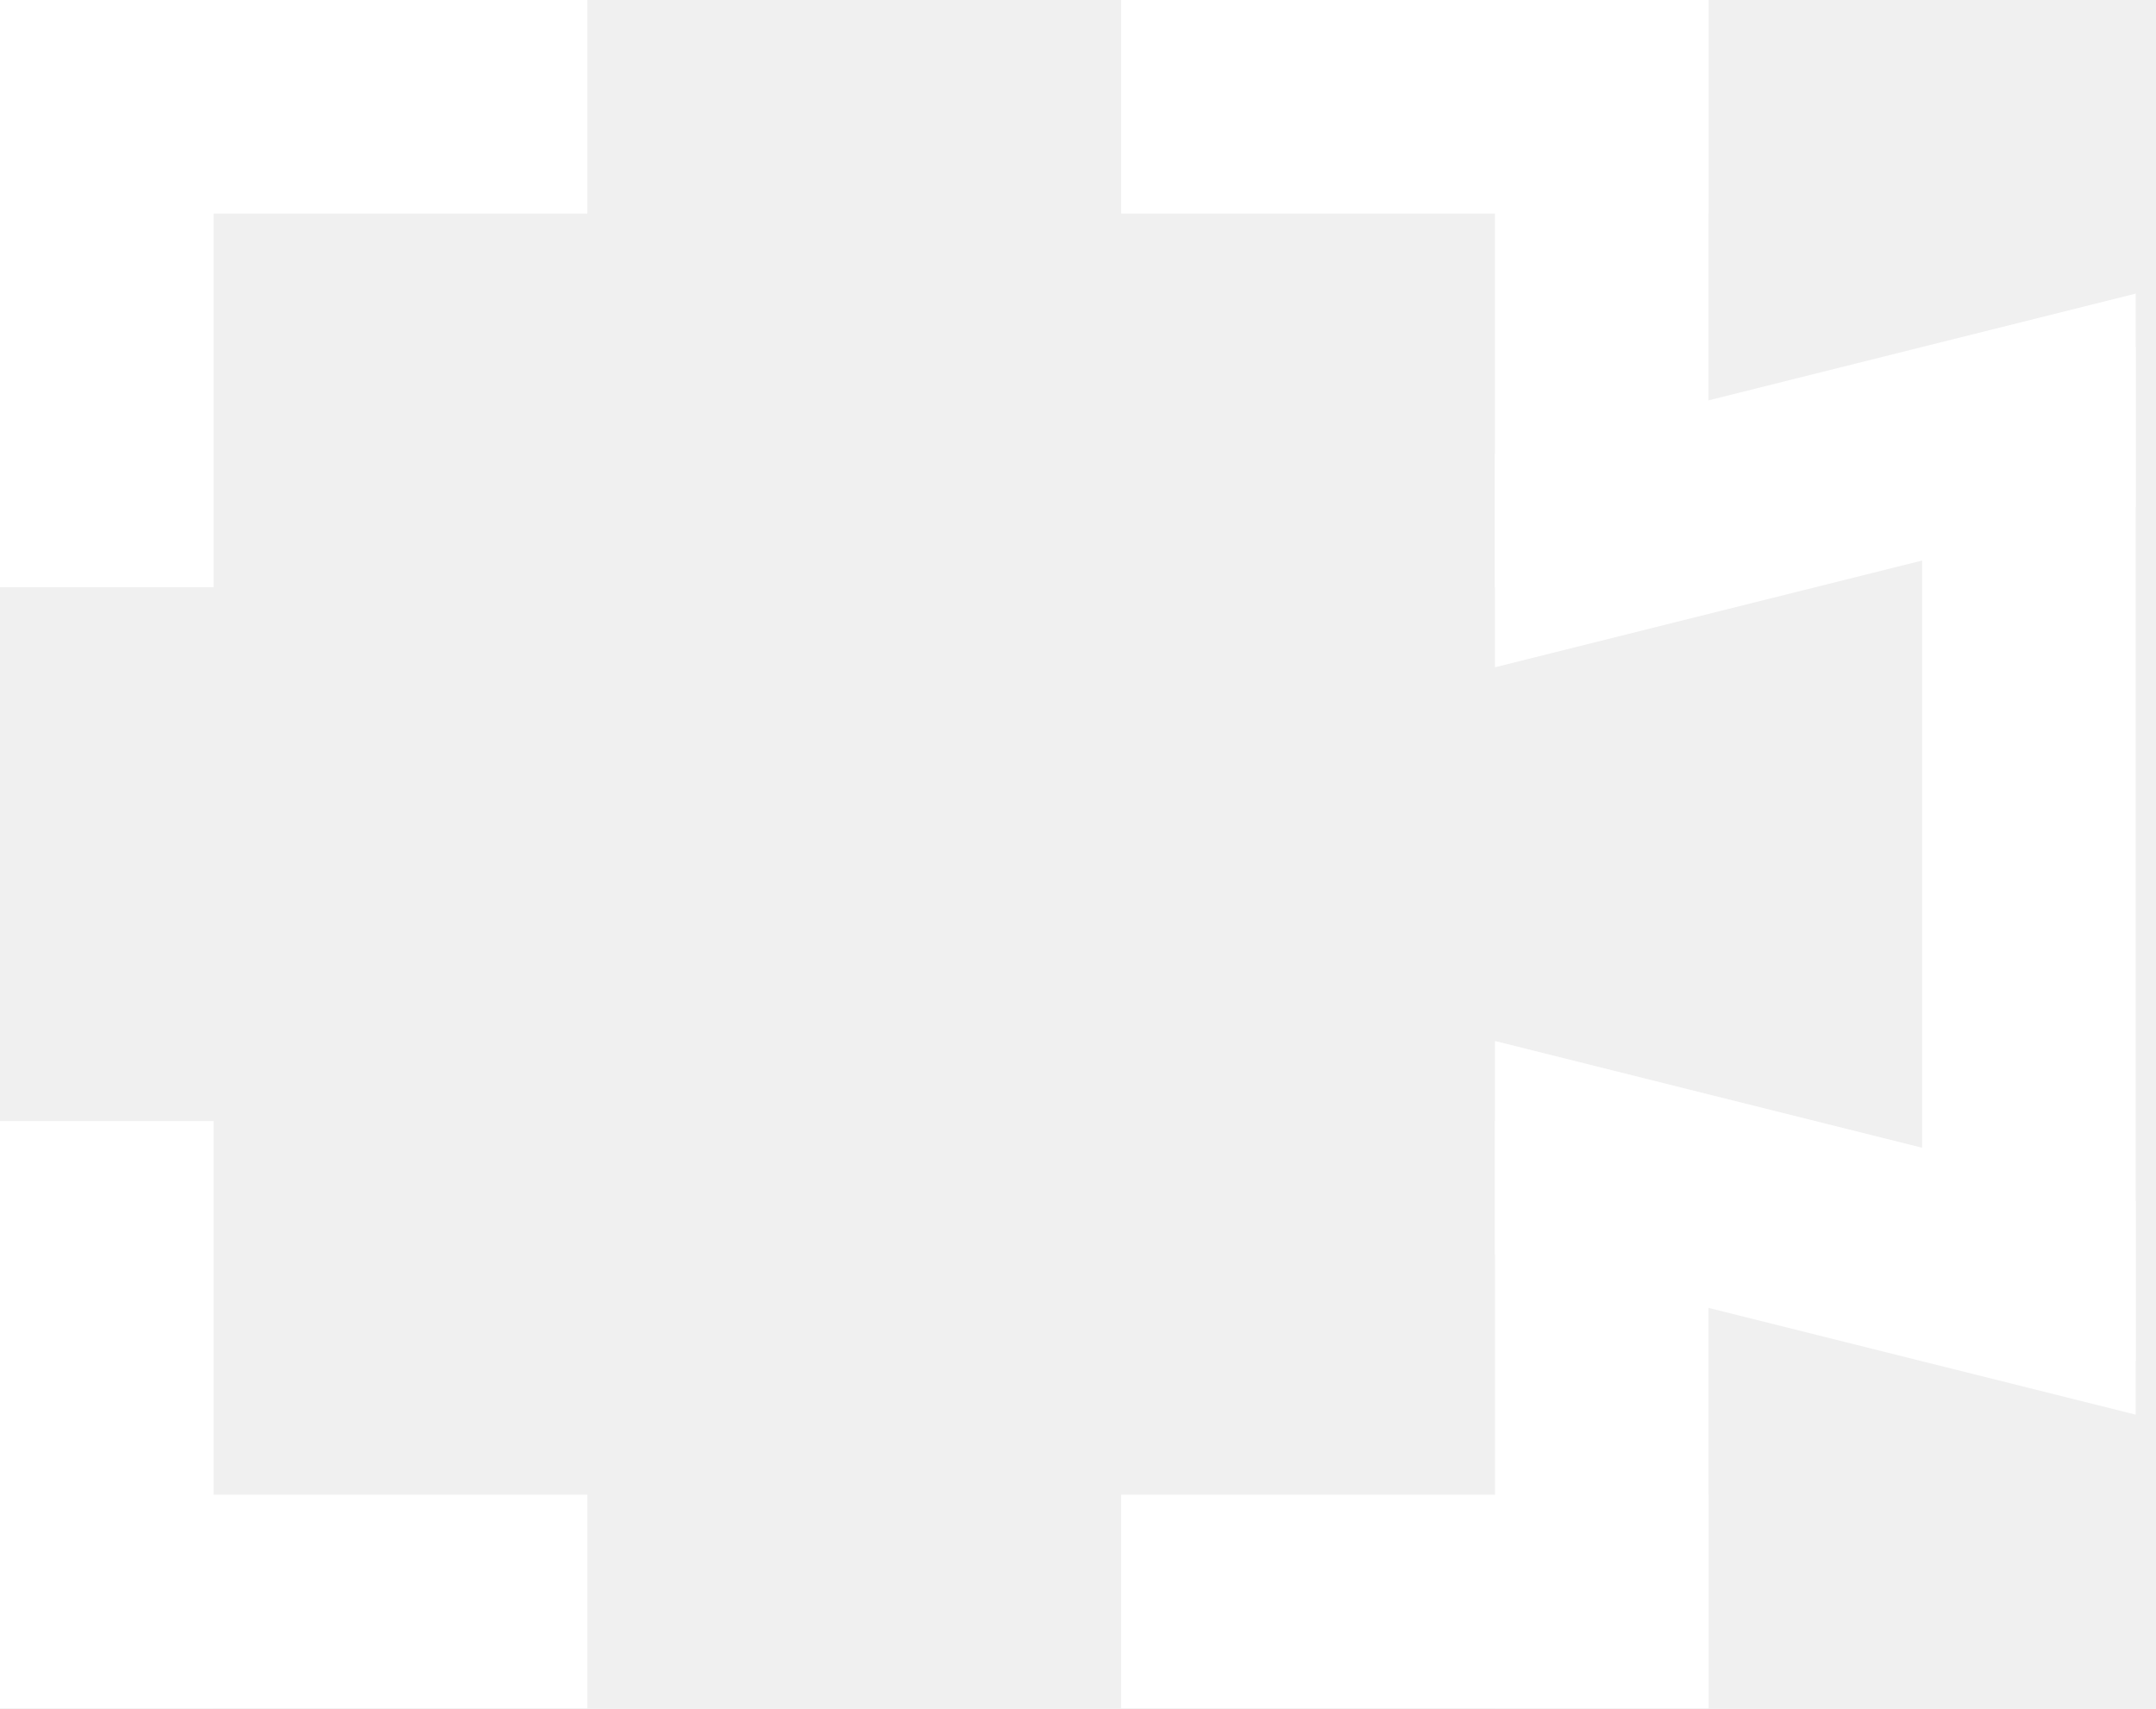
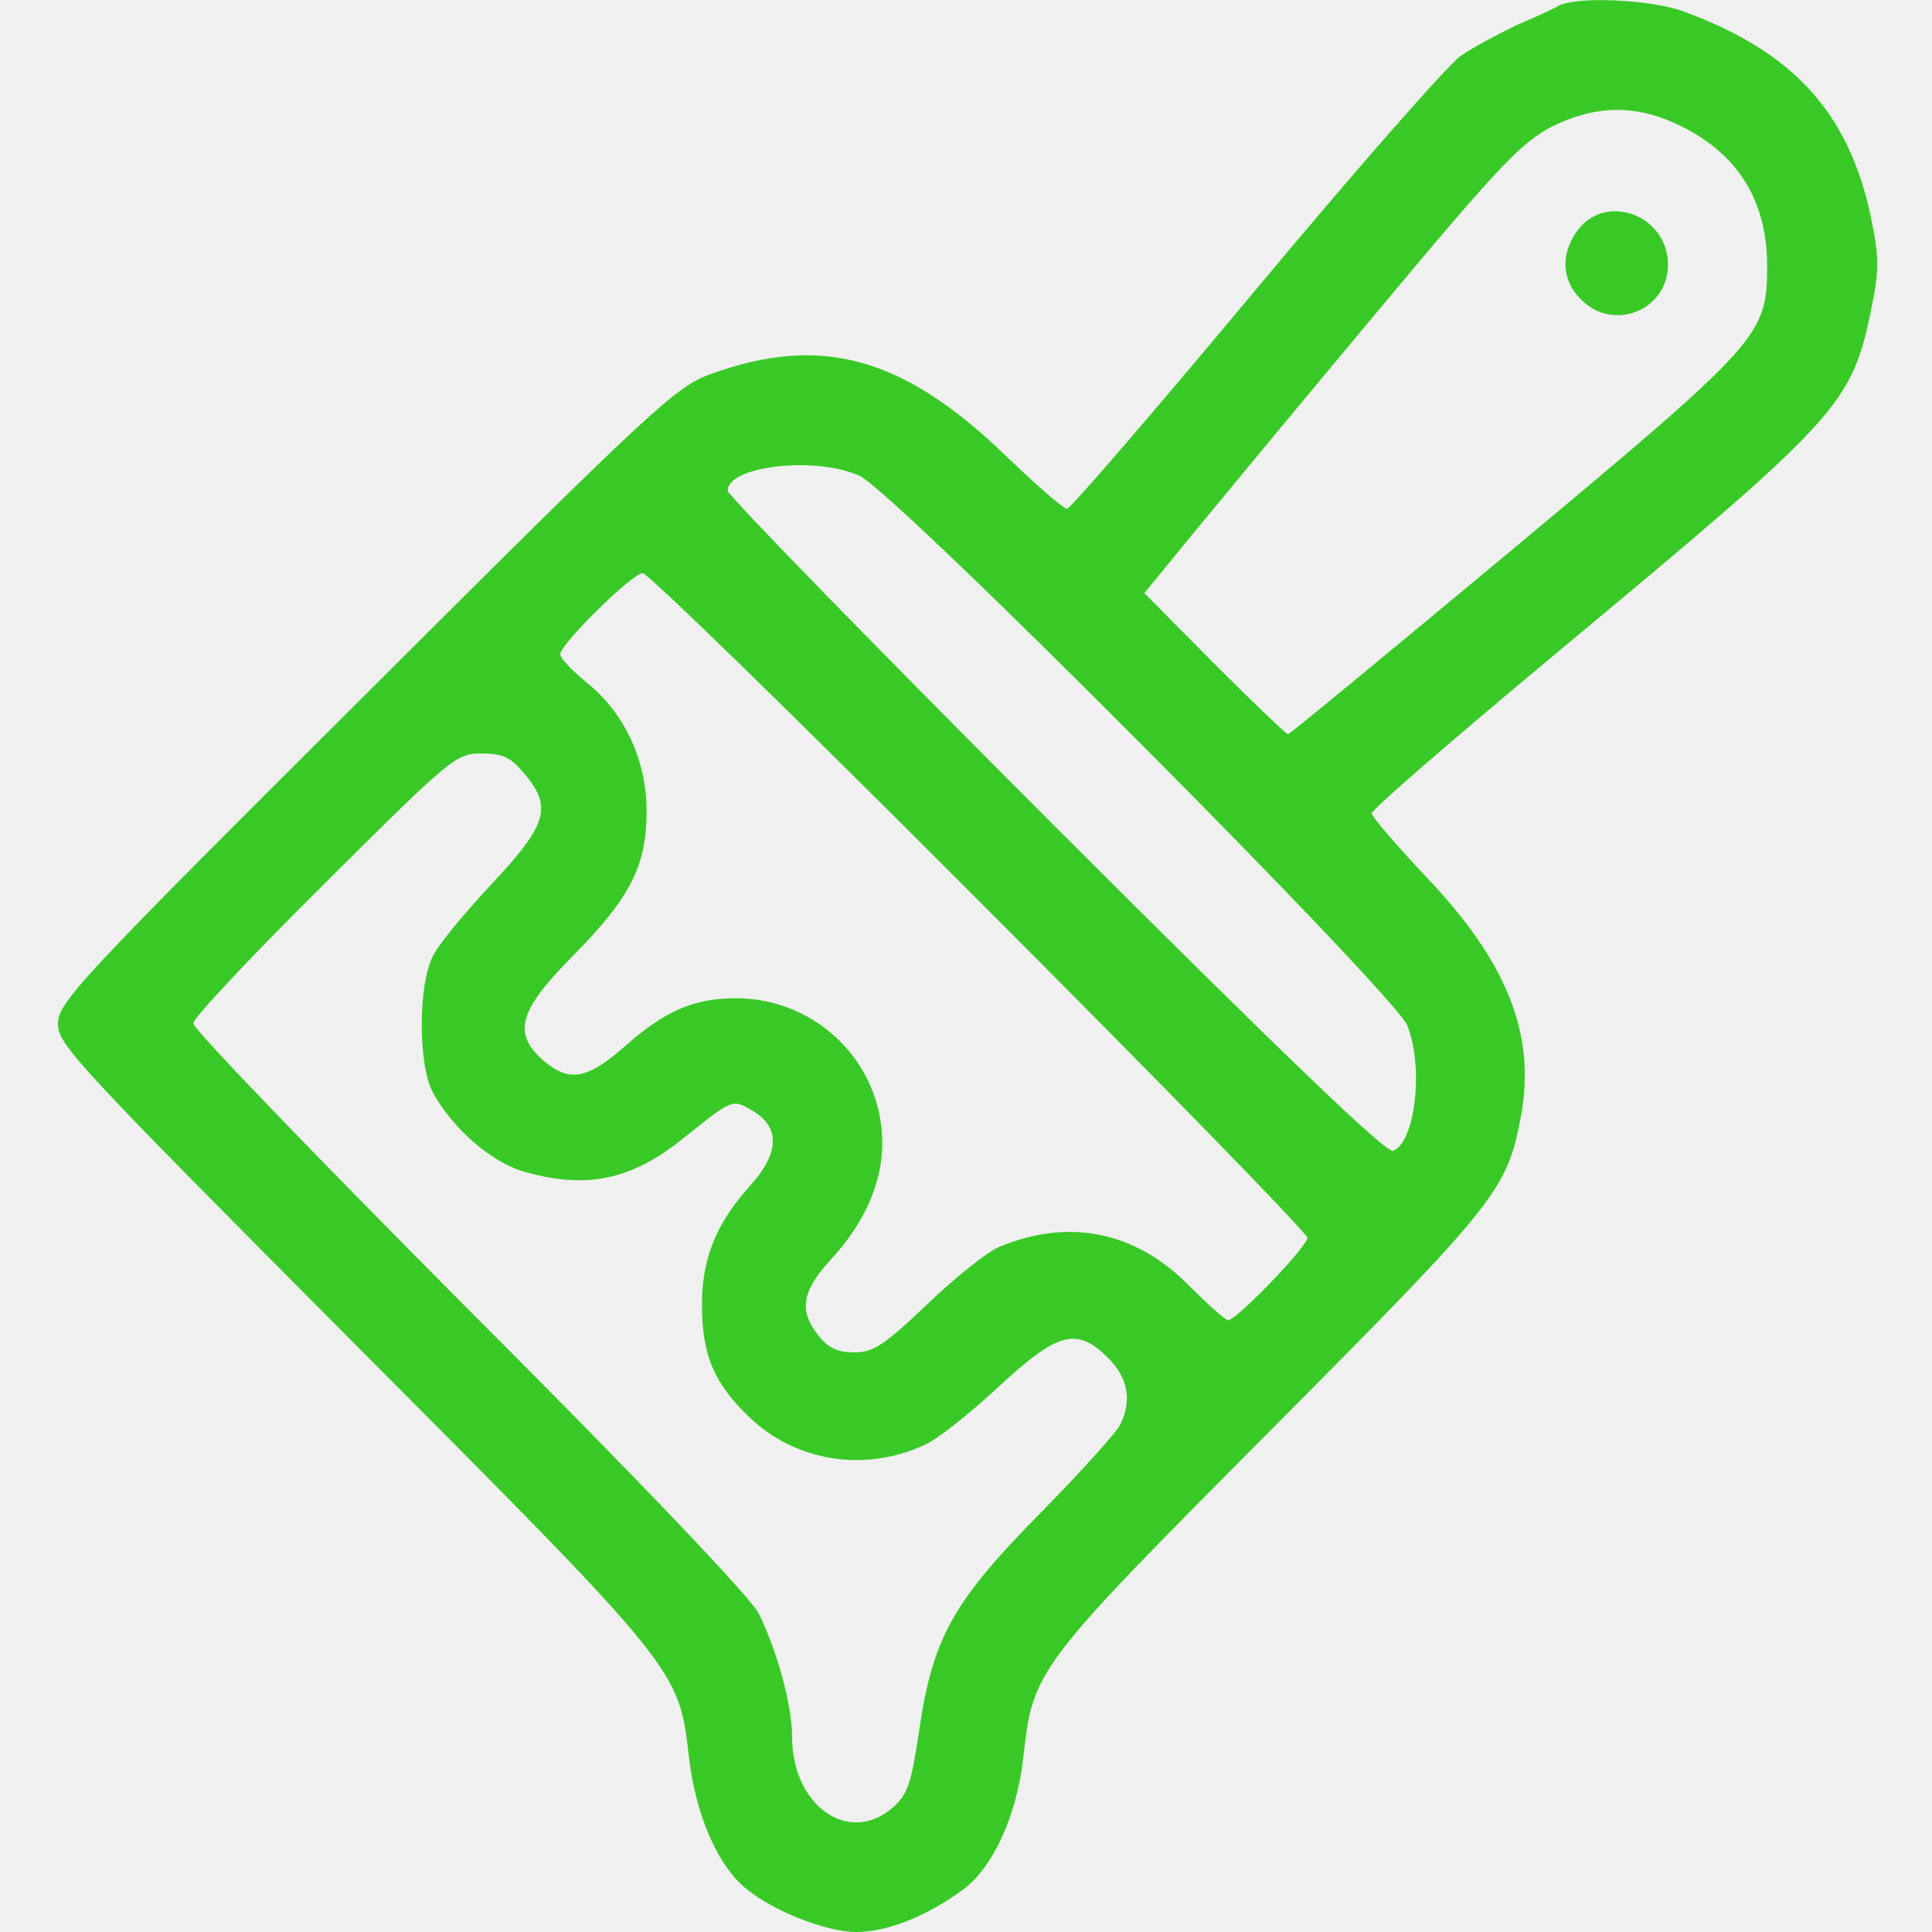
- <svg xmlns="http://www.w3.org/2000/svg" width="53" height="42" viewBox="0 0 53 42" fill="none">
-   <rect width="14.438" height="5.25" fill="white" />
-   <rect y="36.75" width="14.438" height="5.25" fill="white" />
-   <rect x="27.562" y="36.75" width="14.438" height="5.25" fill="white" />
-   <rect x="27.562" width="14.438" height="5.25" fill="white" />
-   <rect x="5.25" width="14.438" height="5.25" transform="rotate(90 5.25 0)" fill="white" />
-   <rect x="42" width="14.438" height="5.25" transform="rotate(90 42 0)" fill="white" />
-   <rect x="5.25" y="27.562" width="14.438" height="5.25" transform="rotate(90 5.25 27.5625)" fill="white" />
-   <rect x="42" y="27.562" width="14.438" height="5.25" transform="rotate(90 42 27.5625)" fill="white" />
-   <rect x="52.5" y="8.531" width="24.938" height="5.25" transform="rotate(90 52.5 8.53125)" fill="white" />
-   <path d="M52.5 12.469L36.75 16.406V11.156L52.5 7.219V12.469Z" fill="white" />
-   <path d="M52.5 29.531L36.75 25.594V30.844L52.5 34.781V29.531Z" fill="white" />
+ <svg xmlns="http://www.w3.org/2000/svg" version="1.0" width="300pt" height="300pt" viewBox="0 0 300 300" preserveAspectRatio="xMidYMid meet">
+   <g transform="translate(0,300) scale(0.1,-0.1)" fill="#39c926" stroke="none">
+     <path d="M2420 2991 c-8 -5 -37 -18 -65 -30 -27 -13 -67 -34 -87 -48 -20 -14 -164 -178 -319 -364 -155 -186 -287 -339 -292 -339 -6 0 -49 38 -97 84 -159 153 -286 187 -457 125 -54 -20 -88 -51 -535 -497 -449 -447 -478 -479 -478 -512 0 -32 29 -63 459 -495 508 -510 505 -506 521 -645 10 -84 41 -159 82 -197 40 -37 128 -73 178 -73 49 0 112 26 167 67 46 35 82 115 92 204 15 136 18 140 385 509 354 356 366 372 388 488 23 126 -22 239 -148 371 -46 49 -84 93 -84 98 0 6 132 120 293 254 435 362 452 380 483 530 12 60 12 78 0 138 -34 165 -120 260 -291 323 -51 19 -167 24 -195 9z m180 -182 c95 -43 143 -116 144 -219 0 -111 -6 -118 -394 -442 -190 -158 -347 -288 -350 -288 -3 0 -54 49 -114 109 l-109 110 76 93 c42 51 172 208 289 348 186 223 220 258 267 283 66 33 127 35 191 6z m-1265 -548 c56 -26 828 -802 850 -853 26 -63 13 -182 -22 -195 -10 -4 -167 146 -524 503 -280 280 -509 515 -509 522 0 39 138 54 205 23z m186 -661 c280 -280 509 -515 509 -522 0 -14 -110 -128 -123 -128 -4 0 -31 24 -60 53 -83 85 -187 106 -295 61 -18 -7 -68 -47 -112 -89 -67 -64 -84 -75 -114 -75 -25 0 -40 7 -55 26 -31 39 -26 69 19 118 52 56 80 119 80 181 0 124 -101 224 -226 225 -66 0 -111 -19 -174 -75 -58 -51 -86 -56 -126 -22 -48 42 -39 77 43 160 92 93 117 142 117 227 0 80 -34 153 -94 201 -22 18 -40 37 -40 43 0 16 112 126 128 126 8 0 243 -229 523 -510z m-707 199 c44 -52 36 -79 -49 -170 -41 -44 -83 -94 -92 -112 -24 -44 -24 -170 -1 -213 31 -57 92 -110 144 -124 96 -27 166 -12 247 54 71 57 74 59 99 45 50 -26 51 -67 2 -121 -52 -58 -74 -112 -74 -184 0 -77 18 -121 72 -173 72 -71 182 -88 275 -44 20 9 71 50 114 90 92 85 121 93 170 44 31 -31 37 -67 18 -104 -6 -12 -62 -74 -125 -138 -135 -137 -166 -193 -187 -338 -12 -81 -18 -98 -41 -118 -68 -59 -156 3 -156 110 0 49 -23 133 -52 192 -13 25 -184 205 -449 470 -236 237 -429 437 -429 446 0 8 92 106 204 217 197 196 204 202 244 202 33 0 45 -6 66 -31z" />
+     <path d="M2451 2644 c-28 -36 -27 -79 4 -109 50 -51 135 -17 135 54 0 76 -94 112 -139 55z" />
+   </g>
</svg>
